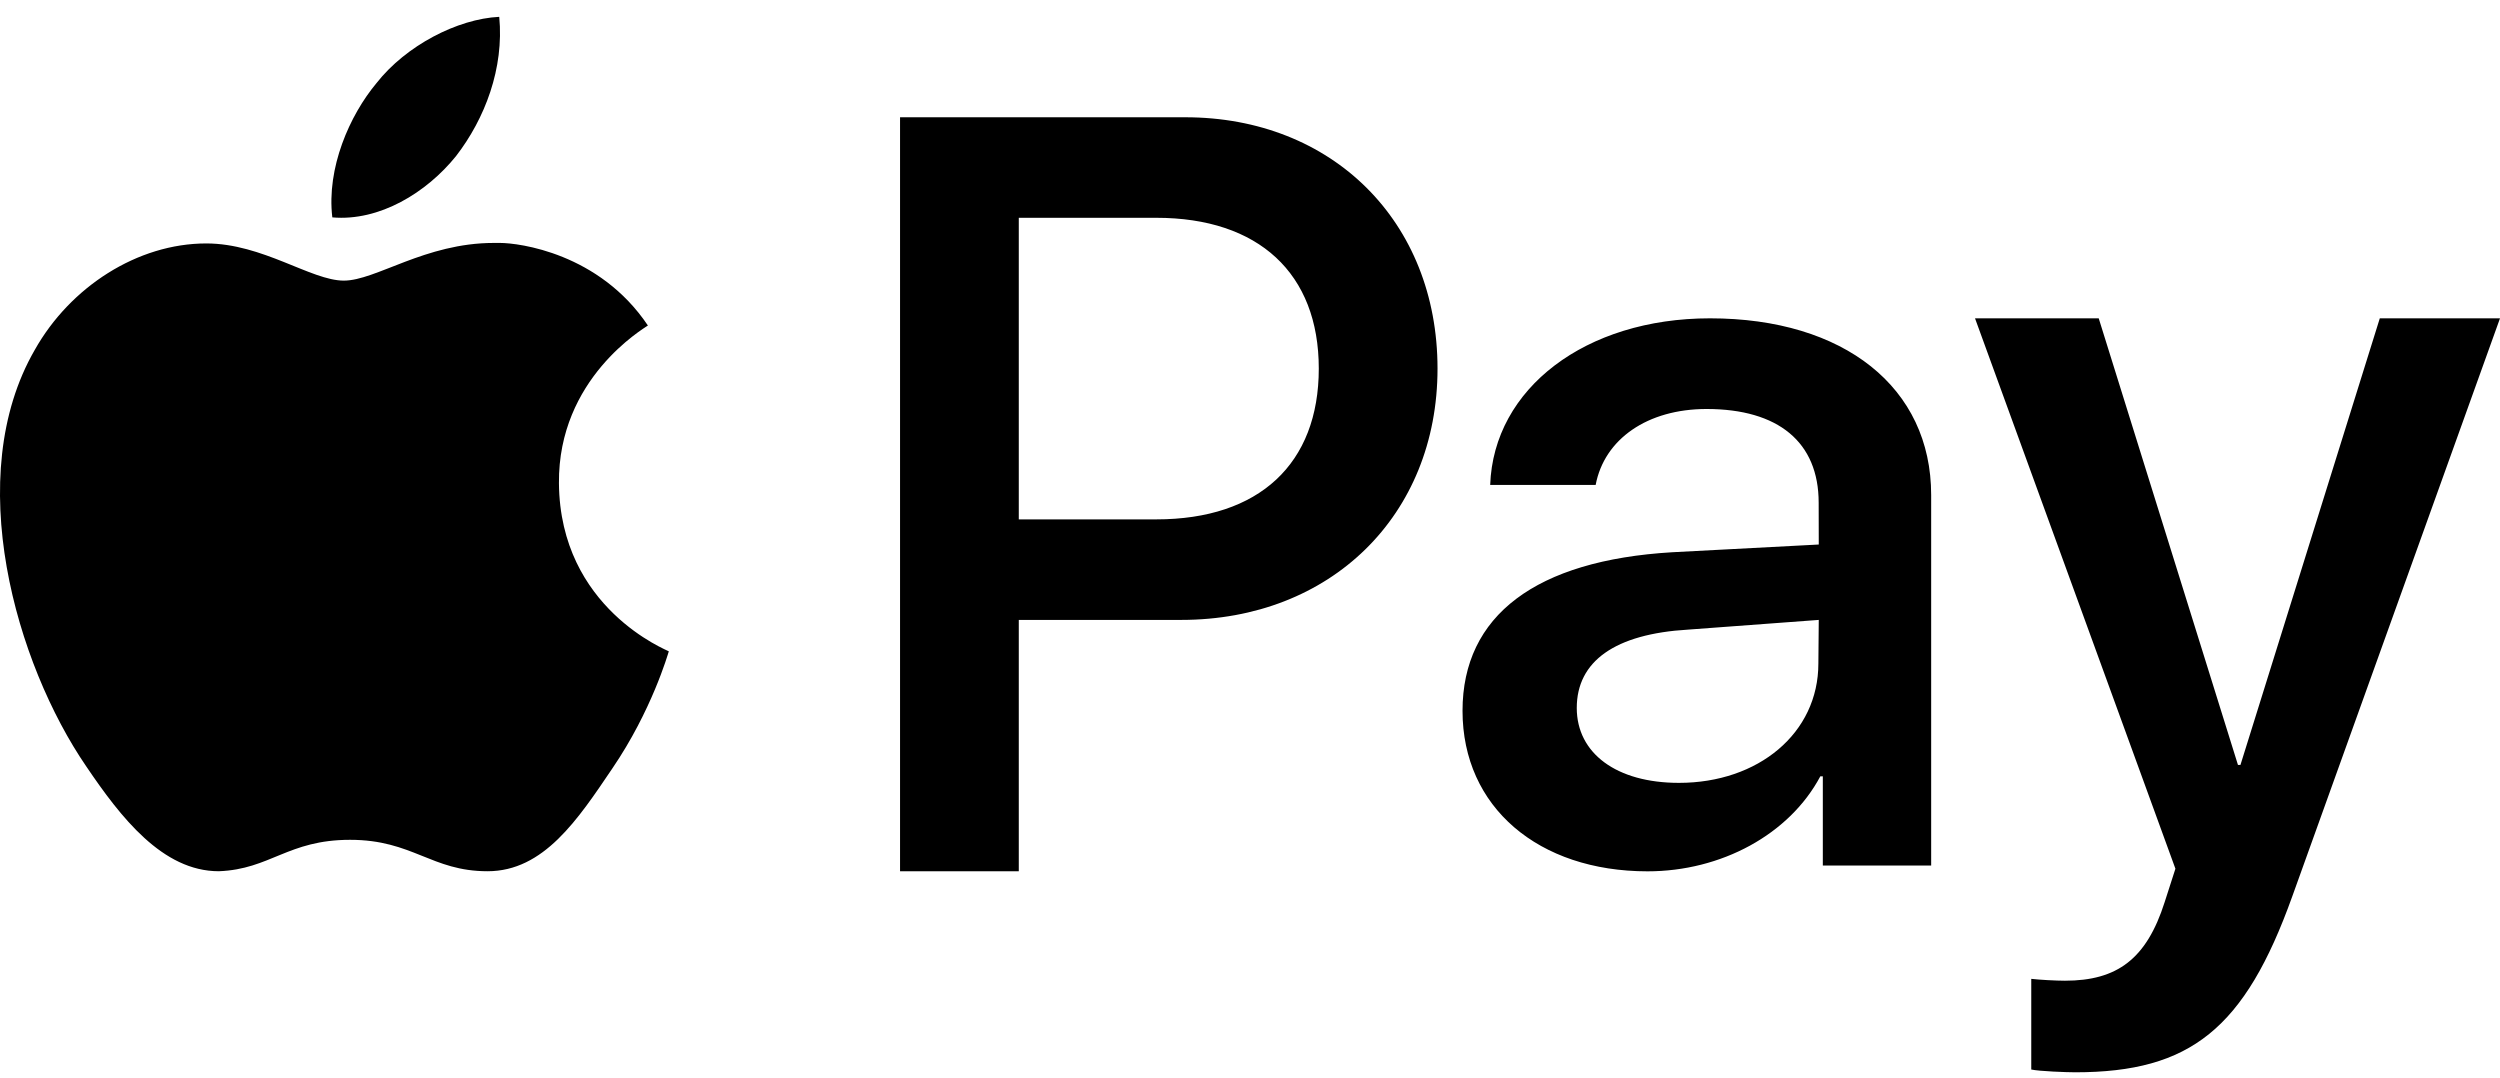
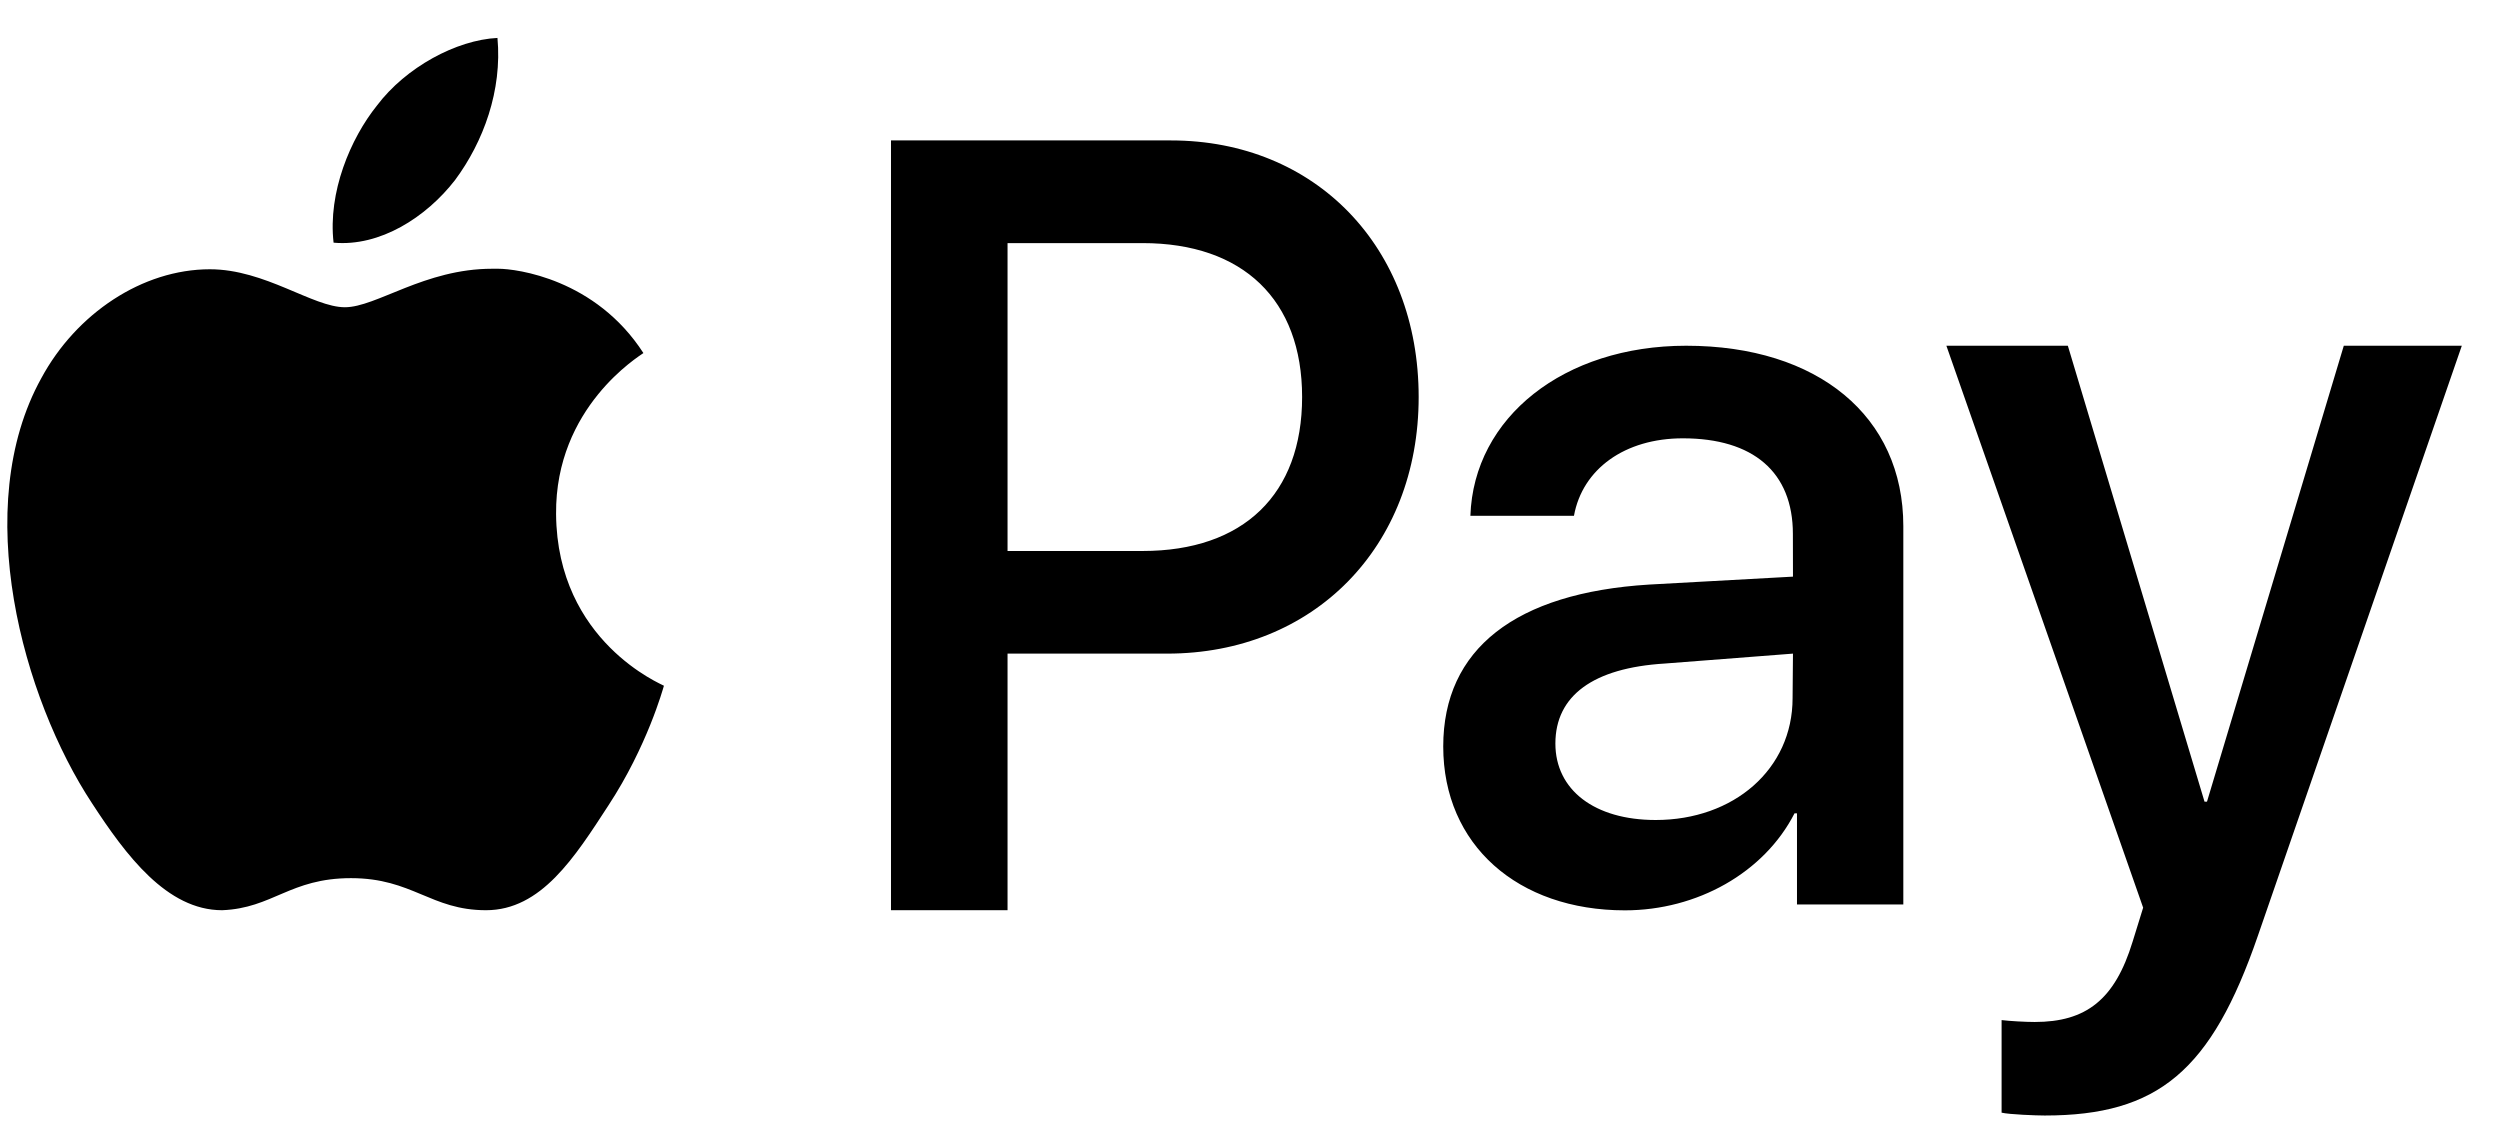
- <svg xmlns="http://www.w3.org/2000/svg" width="109" height="47" viewBox="0 0 109 47" fill="none">
-   <path d="M21.767 0.734C19.947 0.822 17.7 1.986 16.416 3.623C15.238 5.034 14.233 7.326 14.489 9.478C16.544 9.658 18.598 8.4 19.882 6.807C21.146 5.17 21.981 2.976 21.767 0.734ZM39.242 5.113V37.986H44.419V27.028H51.504C58.007 27.028 62.676 22.481 62.676 16.07C62.676 9.66 58.092 5.113 51.674 5.113H39.242ZM44.419 9.496H50.414C54.876 9.496 57.499 11.918 57.499 16.07C57.499 20.223 54.898 22.645 50.414 22.645H44.419V9.496ZM21.53 10.592C18.532 10.592 16.389 12.235 14.99 12.235C13.569 12.235 11.447 10.614 8.995 10.614C5.998 10.614 3.061 12.505 1.513 15.26C-1.667 20.773 0.689 28.932 3.763 33.418C5.267 35.641 7.088 37.986 9.54 37.986C11.788 37.9 12.548 36.616 15.262 36.616C17.996 36.616 18.805 37.986 21.257 37.986C23.71 37.986 25.194 35.728 26.698 33.504C28.416 30.984 29.118 28.527 29.16 28.398C29.118 28.356 24.414 26.539 24.37 21.069C24.327 16.498 28.078 14.319 28.248 14.192C26.127 11.03 22.62 10.592 21.802 10.592H21.53ZM74.555 13.879C69.129 13.879 65.12 16.936 64.972 21.142H69.571C69.948 19.143 71.83 17.832 74.406 17.832C77.53 17.832 79.294 19.272 79.294 21.917L79.298 23.741L72.907 24.078C66.977 24.431 63.766 26.828 63.766 30.992C63.766 35.198 67.08 37.99 71.832 37.99C75.039 37.99 78.016 36.386 79.366 33.848H79.475V37.738H84.199V21.584C84.201 16.895 80.406 13.879 74.555 13.879ZM86.111 13.879L94.848 37.876L94.379 39.333C93.59 41.81 92.312 42.759 90.032 42.759C89.64 42.759 88.903 42.719 88.563 42.678V46.631C88.907 46.708 90.106 46.752 90.479 46.752C95.508 46.752 97.876 44.849 99.945 39.077L109 13.879H103.759L97.684 33.35H97.575L91.504 13.879H86.111ZM79.298 27.028L79.281 28.928C79.281 31.968 76.665 34.133 73.201 34.133C70.478 34.133 68.747 32.844 68.747 30.867C68.747 28.827 70.417 27.639 73.606 27.451L79.298 27.028Z" fill="black" />
+ <svg xmlns="http://www.w3.org/2000/svg" width="58" height="26" viewBox="0 0 58 26" fill="none">
+   <path d="M11.541 0.88C10.59 0.927 9.416 1.559 8.745 2.449C8.13 3.216 7.605 4.461 7.739 5.63C8.813 5.728 9.885 5.044 10.556 4.179C11.217 3.289 11.653 2.098 11.541 0.88V0.88ZM20.671 3.258V21.117H23.375V15.164H27.077C30.474 15.164 32.913 12.694 32.913 9.211C32.913 5.729 30.518 3.258 27.166 3.258H20.671ZM23.375 5.64H26.507C28.838 5.64 30.209 6.955 30.209 9.211C30.209 11.468 28.85 12.783 26.507 12.783H23.375V5.64ZM11.417 6.235C9.851 6.235 8.732 7.128 8.001 7.128C7.258 7.128 6.15 6.247 4.869 6.247C3.303 6.247 1.769 7.274 0.96 8.771C-0.701 11.766 0.53 16.199 2.135 18.636C2.921 19.843 3.872 21.117 5.153 21.117C6.328 21.071 6.725 20.373 8.143 20.373C9.571 20.373 9.994 21.117 11.275 21.117C12.556 21.117 13.332 19.891 14.117 18.683C15.015 17.313 15.382 15.979 15.403 15.909C15.382 15.886 12.924 14.899 12.901 11.927C12.878 9.444 14.838 8.26 14.927 8.191C13.819 6.473 11.987 6.235 11.56 6.235H11.417ZM39.119 8.021C36.284 8.021 34.19 9.682 34.113 11.966H36.516C36.713 10.881 37.695 10.169 39.042 10.169C40.674 10.169 41.595 10.951 41.595 12.388L41.597 13.378L38.258 13.562C35.16 13.754 33.483 15.056 33.483 17.318C33.483 19.603 35.214 21.12 37.697 21.12C39.372 21.12 40.928 20.248 41.633 18.869H41.69V20.983H44.157V12.207C44.158 9.659 42.176 8.021 39.119 8.021V8.021ZM45.156 8.021L49.721 21.058L49.476 21.849C49.064 23.195 48.396 23.71 47.205 23.71C47 23.71 46.615 23.689 46.437 23.666V25.814C46.617 25.856 47.244 25.88 47.438 25.88C50.066 25.88 51.303 24.846 52.383 21.71L57.114 8.021H54.376L51.202 18.599H51.145L47.974 8.021H45.156ZM41.597 15.164L41.588 16.197C41.588 17.848 40.221 19.024 38.412 19.024C36.989 19.024 36.085 18.324 36.085 17.25C36.085 16.142 36.958 15.496 38.624 15.394L41.597 15.164Z" fill="black" />
</svg>
